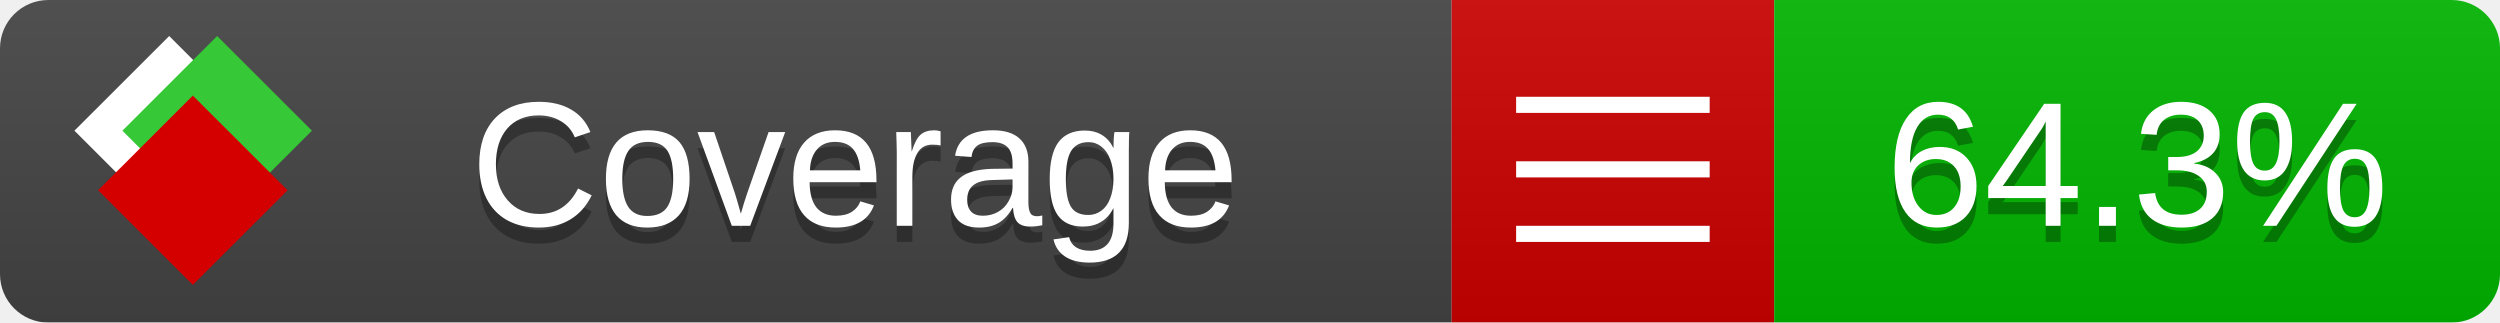
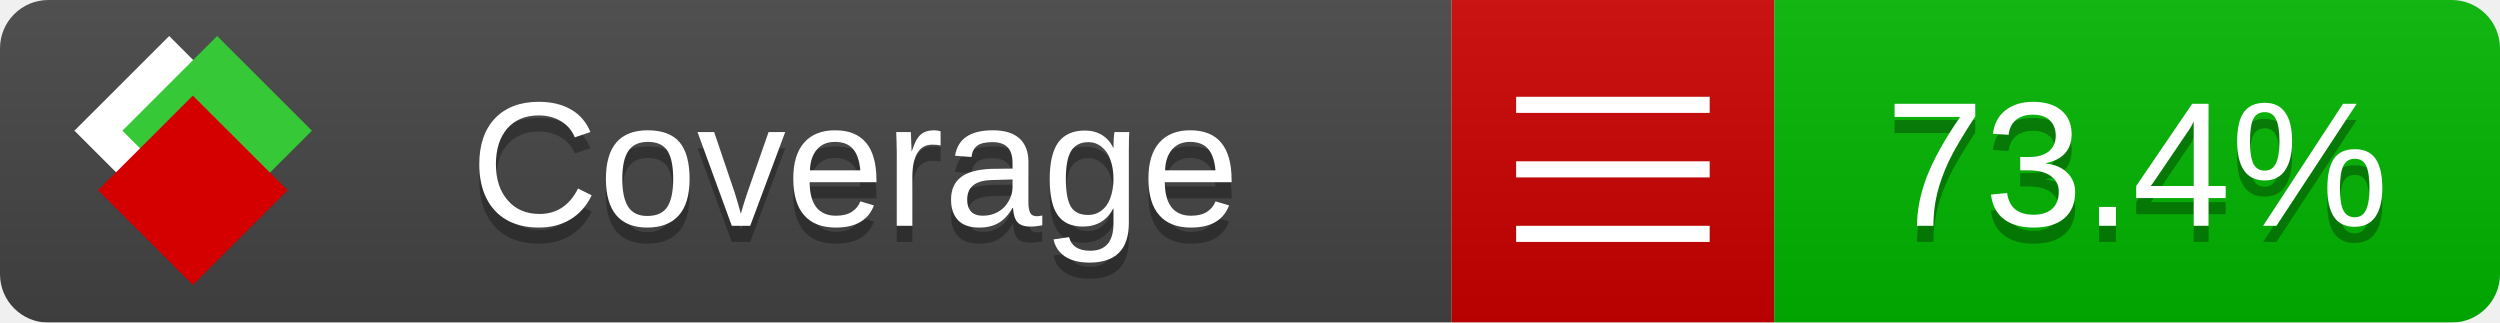
<svg xmlns="http://www.w3.org/2000/svg" xmlns:xlink="http://www.w3.org/1999/xlink" width="155" height="20">
  <style type="text/css">
          
            @keyframes fade1 {
                0% { visibility: visible; opacity: 1; }
-                27% { visibility: visible; opacity: 1; }
-                33% { visibility: hidden; opacity: 0; }
-                60% { visibility: hidden; opacity: 0; }
-                66% { visibility: hidden; opacity: 0; }
-                93% { visibility: hidden; opacity: 0; }
+                23% { visibility: visible; opacity: 1; }
+                25% { visibility: hidden; opacity: 0; }
+                48% { visibility: hidden; opacity: 0; }
+                50% { visibility: hidden; opacity: 0; }
+                73% { visibility: hidden; opacity: 0; }
+                75% { visibility: hidden; opacity: 0; }
+                98% { visibility: hidden; opacity: 0; }
              100% { visibility: visible; opacity: 1; }
            }
            @keyframes fade2 {
                0% { visibility: hidden; opacity: 0; }
-                27% { visibility: hidden; opacity: 0; }
-                33% { visibility: visible; opacity: 1; }
-                60% { visibility: visible; opacity: 1; }
-                66% { visibility: hidden; opacity: 0; }
-                93% { visibility: hidden; opacity: 0; }
+                23% { visibility: hidden; opacity: 0; }
+                25% { visibility: visible; opacity: 1; }
+                48% { visibility: visible; opacity: 1; }
+                50% { visibility: hidden; opacity: 0; }
+                73% { visibility: hidden; opacity: 0; }
+                75% { visibility: hidden; opacity: 0; }
+                98% { visibility: hidden; opacity: 0; }
              100% { visibility: hidden; opacity: 0; }
            }
            @keyframes fade3 {
                0% { visibility: hidden; opacity: 0; }
-                27% { visibility: hidden; opacity: 0; }
-                33% { visibility: hidden; opacity: 0; }
-                60% { visibility: hidden; opacity: 0; }
-                66% { visibility: visible; opacity: 1; }
-                93% { visibility: visible; opacity: 1; }
+                23% { visibility: hidden; opacity: 0; }
+                25% { visibility: hidden; opacity: 0; }
+                48% { visibility: hidden; opacity: 0; }
+                50% { visibility: visible; opacity: 1; }
+                73% { visibility: visible; opacity: 1; }
+                75% { visibility: hidden; opacity: 0; }
+                98% { visibility: hidden; opacity: 0; }
+               100% { visibility: hidden; opacity: 0; }
+             }
+             @keyframes fade4 {
+                 0% { visibility: hidden; opacity: 0; }
+                23% { visibility: hidden; opacity: 0; }
+                25% { visibility: hidden; opacity: 0; }
+                48% { visibility: hidden; opacity: 0; }
+                50% { visibility: hidden; opacity: 0; }
+                73% { visibility: hidden; opacity: 0; }
+                75% { visibility: visible; opacity: 1; }
+                98% { visibility: visible; opacity: 1; }
              100% { visibility: hidden; opacity: 0; }
            }
            .linecoverage {
                animation-duration: 15s;
                animation-name: fade1;
                animation-iteration-count: infinite;
            }
            .branchcoverage {
                animation-duration: 15s;
                animation-name: fade2;
                animation-iteration-count: infinite;
            }
            .methodcoverage {
                animation-duration: 15s;
                animation-name: fade3;
+                 animation-iteration-count: infinite;
+             }
+             .fullmethodcoverage {
+                 animation-duration: 15s;
+                 animation-name: fade4;
                animation-iteration-count: infinite;
            }
          
    </style>
  <defs>
    <linearGradient id="gradient" x2="0" y2="100%">
      <stop offset="0" stop-color="#bbb" stop-opacity=".1" />
      <stop offset="1" stop-opacity=".1" />
    </linearGradient>
    <linearGradient id="c">
      <stop offset="0" stop-color="#d40000" />
      <stop offset="1" stop-color="#ff2a2a" />
    </linearGradient>
    <linearGradient id="a">
      <stop offset="0" stop-color="#e0e0de" />
      <stop offset="1" stop-color="#fff" />
    </linearGradient>
    <linearGradient id="b">
      <stop offset="0" stop-color="#37c837" />
      <stop offset="1" stop-color="#217821" />
    </linearGradient>
    <linearGradient xlink:href="#a" id="e" x1="106.44" x2="69.96" y1="-11.96" y2="-46.84" gradientTransform="matrix(-.8426 -.00045 -.00045 -.8426 -94.27 -75.82)" gradientUnits="userSpaceOnUse" />
    <linearGradient xlink:href="#b" id="f" x1="56.19" x2="77.97" y1="-23.45" y2="10.62" gradientTransform="matrix(.8426 .00045 .00045 .8426 94.27 75.82)" gradientUnits="userSpaceOnUse" />
    <linearGradient xlink:href="#c" id="g" x1="79.98" x2="132.9" y1="10.79" y2="10.79" gradientTransform="matrix(.8426 .00045 .00045 .8426 94.27 75.82)" gradientUnits="userSpaceOnUse" />
    <mask id="mask">
      <rect width="155" height="20" rx="3" fill="#fff" />
    </mask>
    <g id="icon" transform="matrix(.04486 0 0 .04481 -.48 -.63)">
      <rect width="52.92" height="52.92" x="-109.72" y="-27.13" fill="url(#e)" transform="rotate(-135)" />
      <rect width="52.92" height="52.92" x="70.19" y="-39.18" fill="url(#f)" transform="rotate(45)" />
      <rect width="52.92" height="52.92" x="80.05" y="-15.74" fill="url(#g)" transform="rotate(45)" />
    </g>
  </defs>
  <g mask="url(#mask)">
    <rect x="0" y="0" width="90" height="20" fill="#444" />
    <rect x="90" y="0" width="20" height="20" fill="#c00" />
    <rect x="110" y="0" width="45" height="20" fill="#00B600" />
    <rect x="0" y="0" width="155" height="20" fill="url(#gradient)" />
  </g>
  <g>
    <path class="" stroke="#fff" d="M94 6.5 h12 M94 10.5 h12 M94 14.5 h12" />
  </g>
  <g fill="#fff" text-anchor="middle" font-family="Verdana,Arial,Geneva,sans-serif" font-size="11">
    <a xlink:href="https://github.com/danielpalme/ReportGenerator" target="_top">
      <use xlink:href="#icon" transform="translate(3,1) scale(3.5)" />
    </a>
    <text x="53" y="15" fill="#010101" fill-opacity=".3">Coverage</text>
    <text x="53" y="14" fill="#fff">Coverage</text>
-     <text class="" x="132.5" y="15" fill="#010101" fill-opacity=".3">64.3%</text>
-     <text class="" x="132.5" y="14">64.3%</text>
+     <text class="" x="132.5" y="15" fill="#010101" fill-opacity=".3">73.4%</text>
+     <text class="" x="132.5" y="14">73.4%</text>
  </g>
  <g>
    <rect class="" x="90" y="0" width="65" height="20" fill-opacity="0" />
  </g>
</svg>
